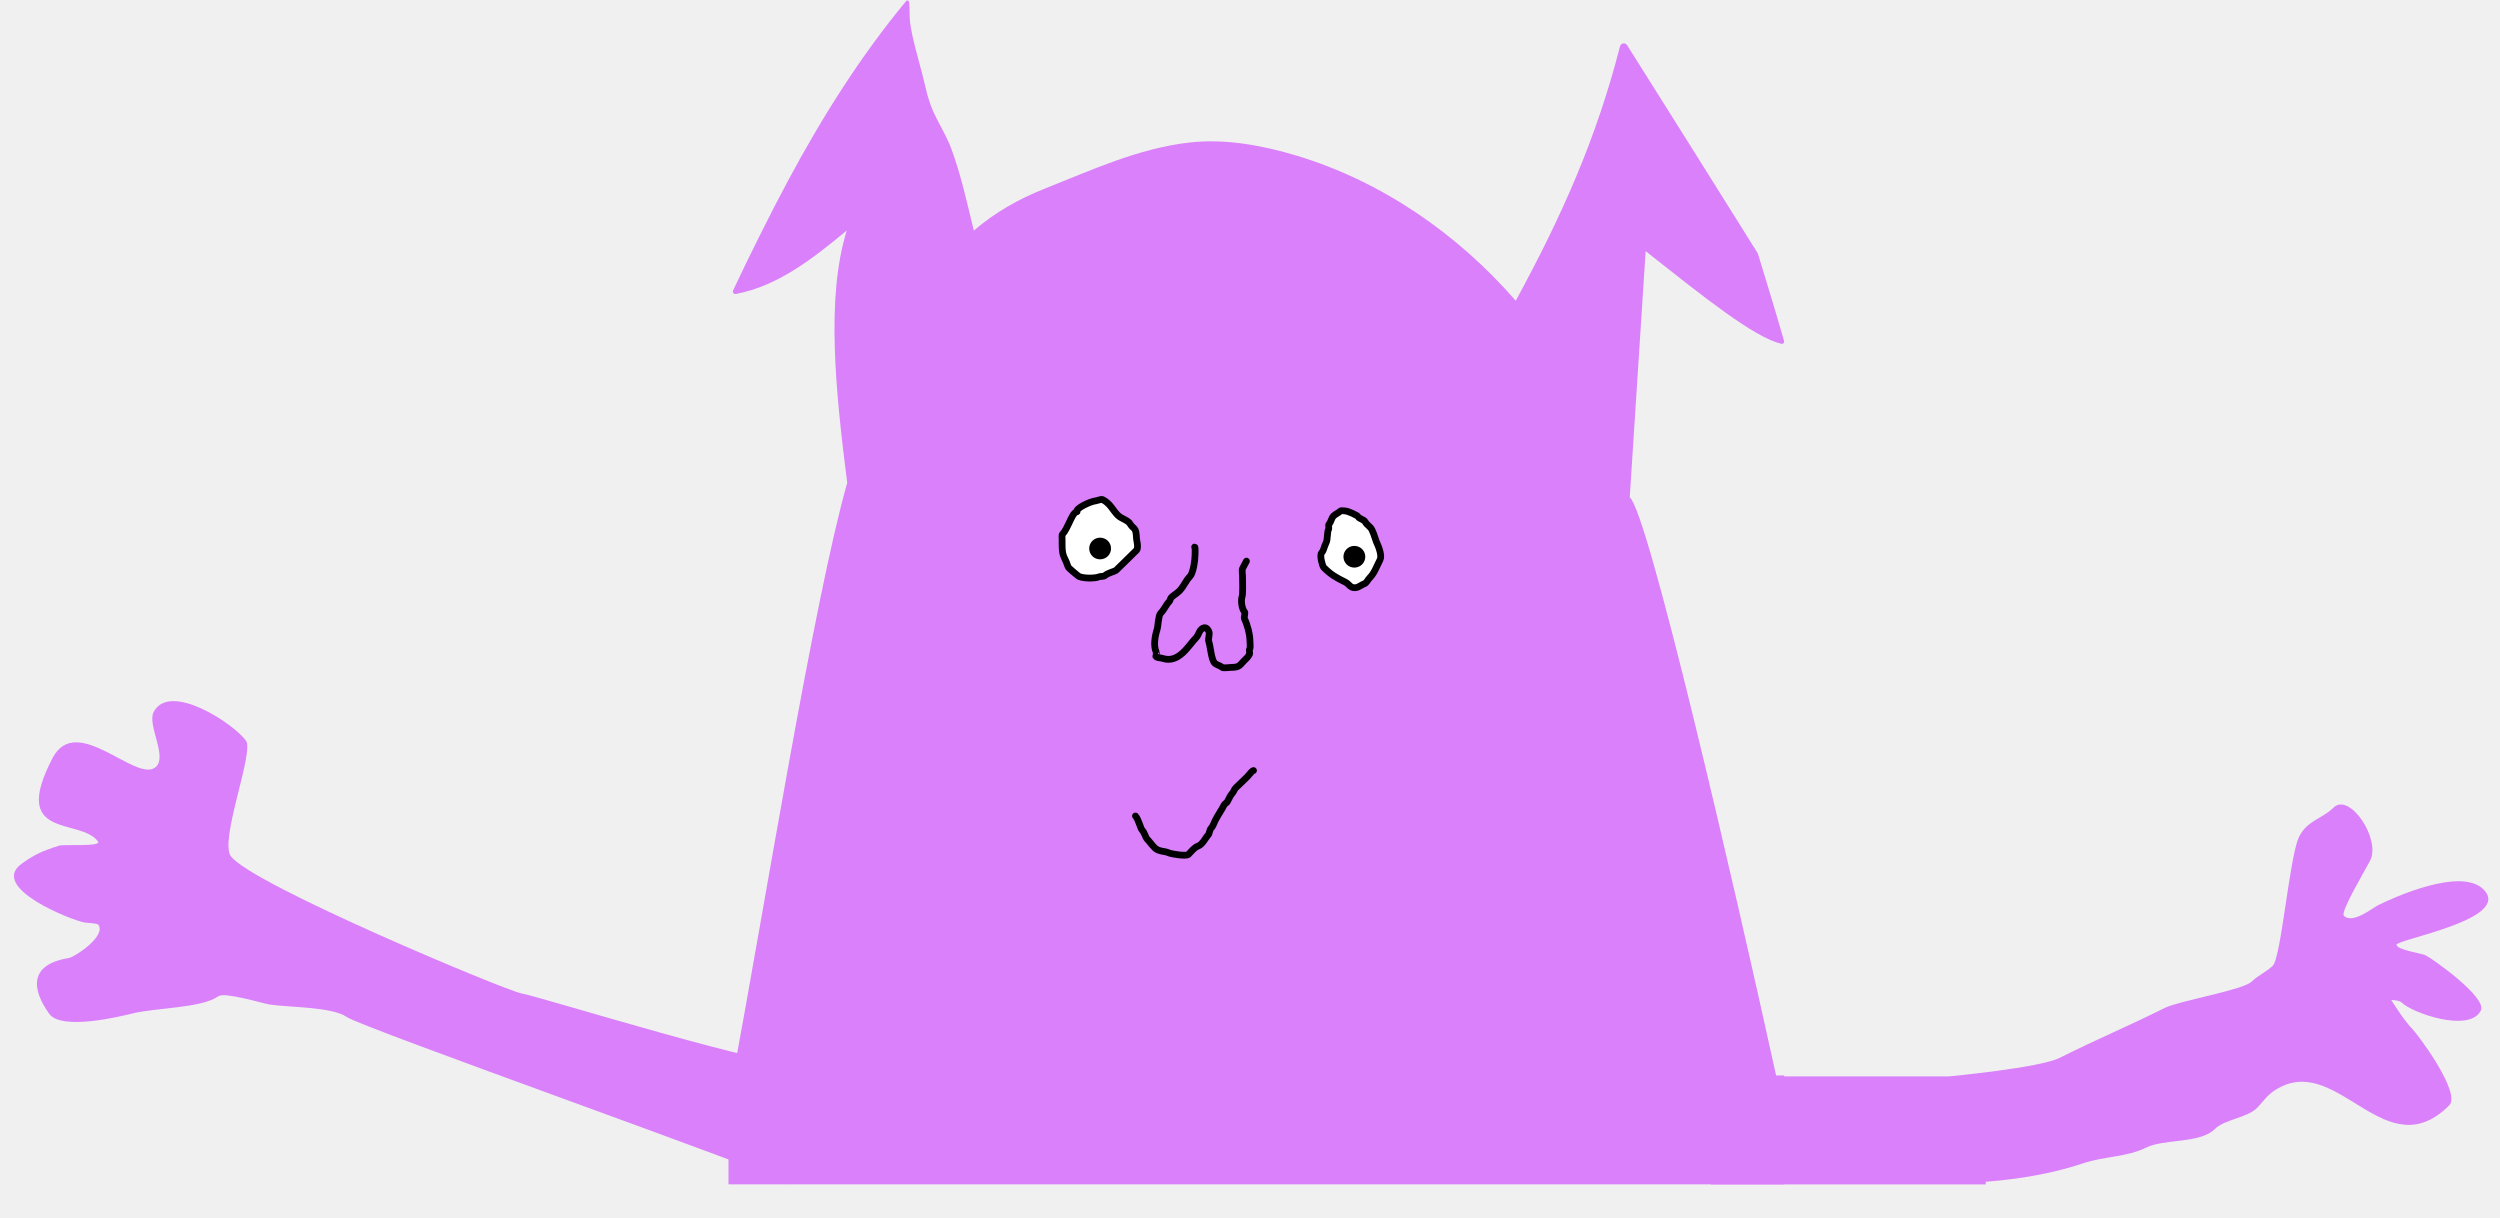
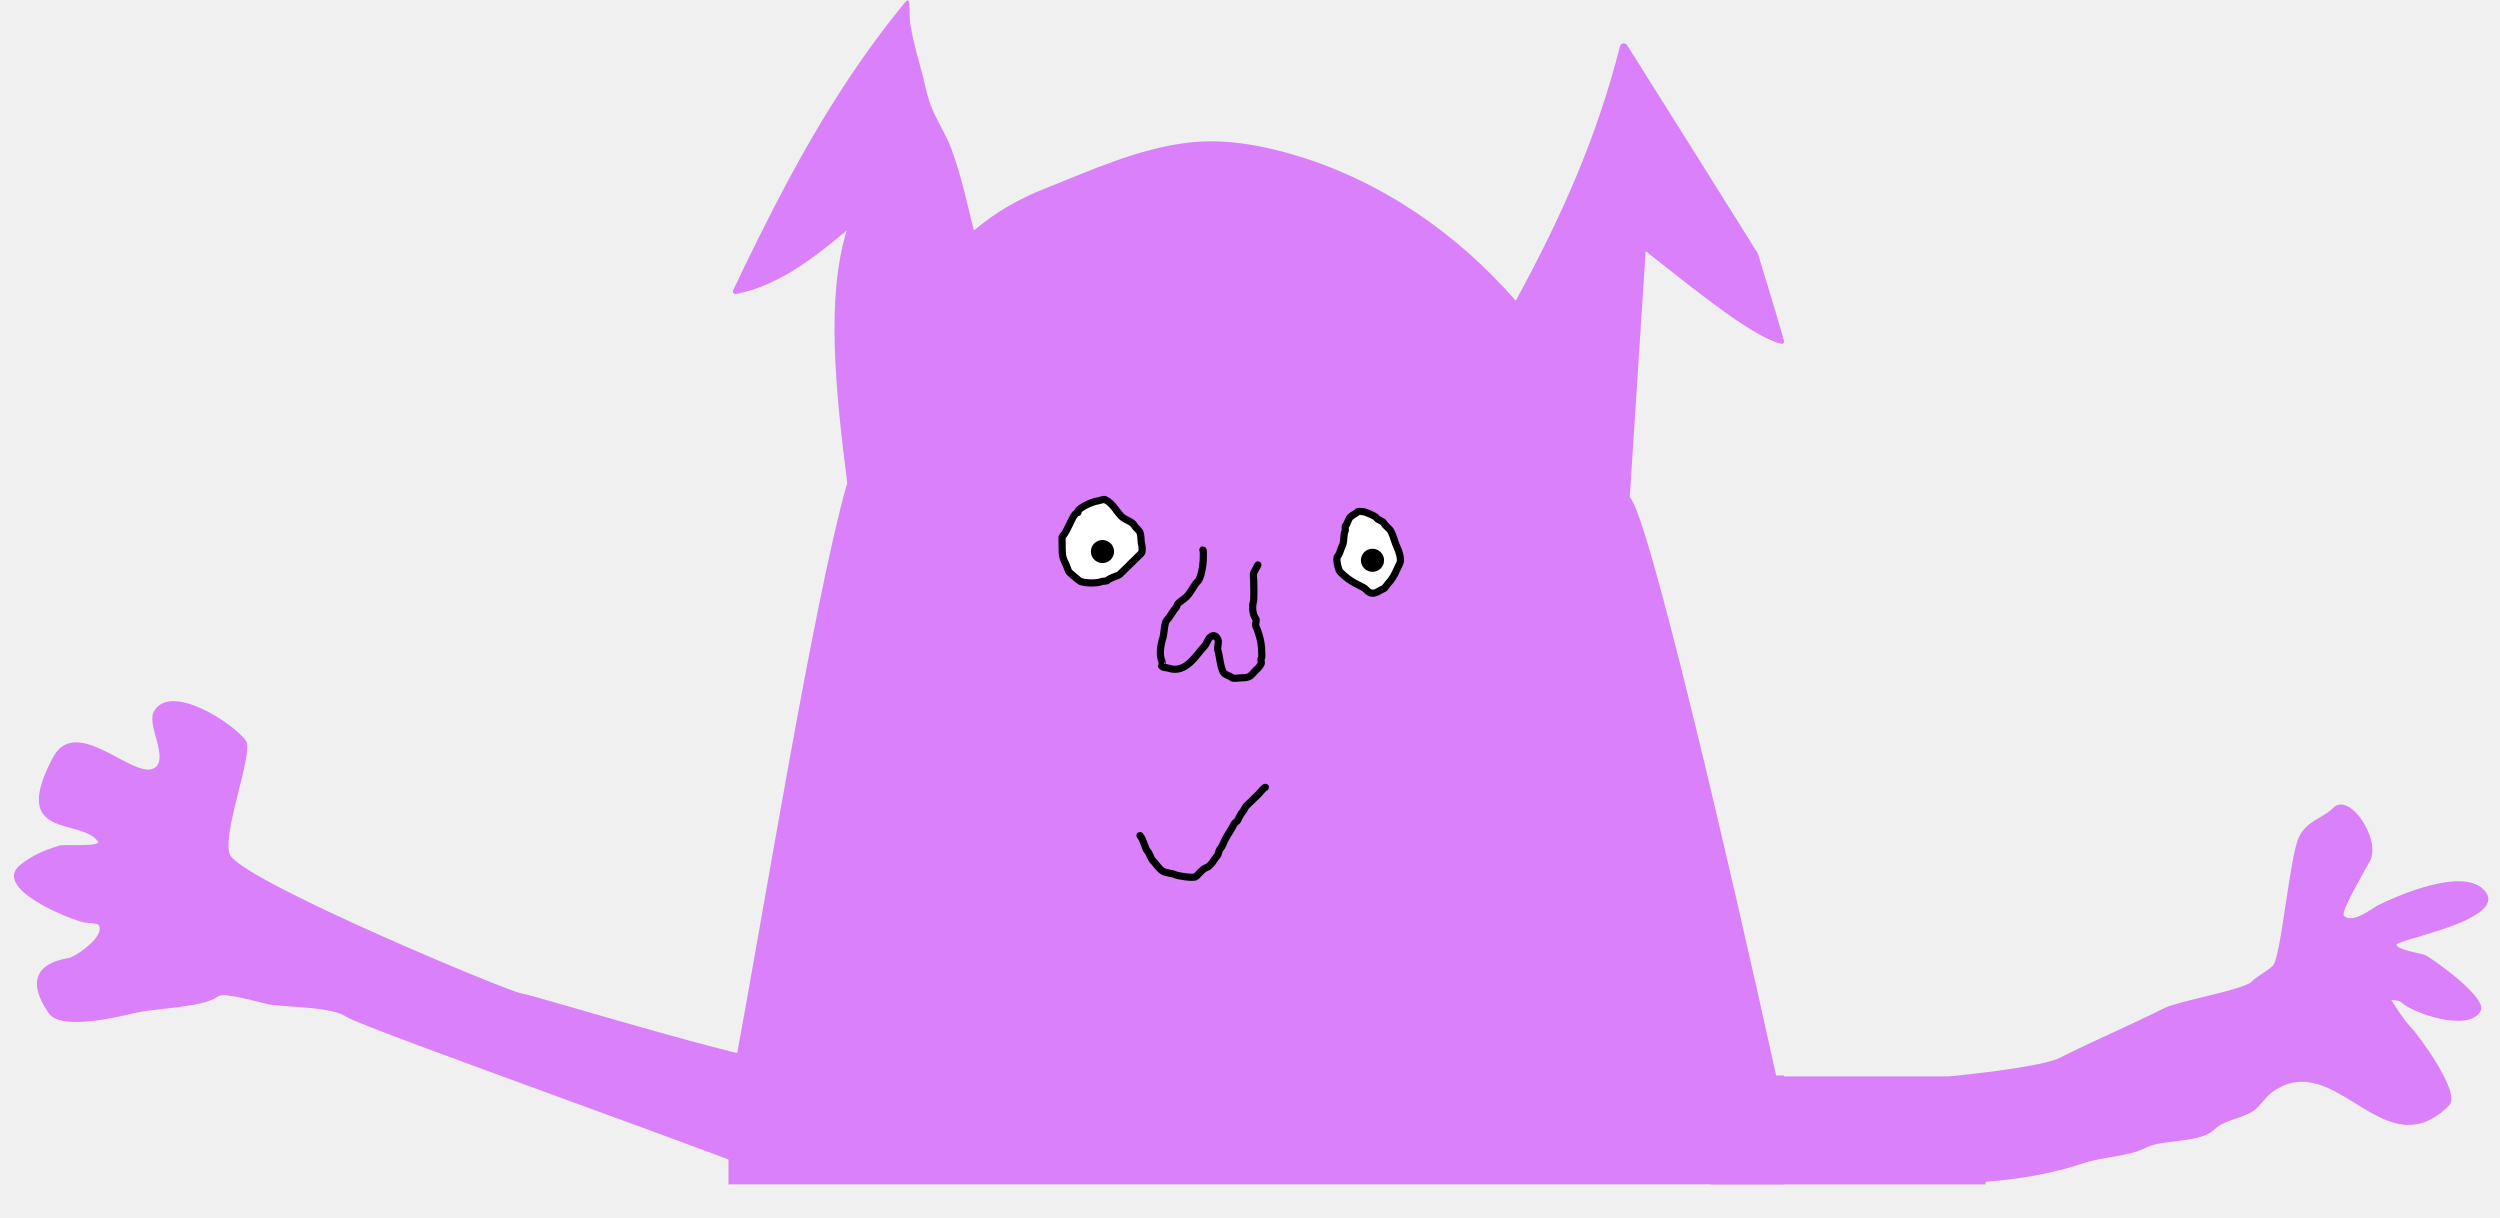
<svg xmlns="http://www.w3.org/2000/svg" width="100%" height="100%" viewBox="0 0 1460 711" version="1.1" xml:space="preserve" style="fill-rule:evenodd;clip-rule:evenodd;stroke-linecap:round;stroke-linejoin:round;stroke-miterlimit:1.5;">
  <g transform="matrix(1.8501,0.300067,-0.300067,1.8501,193.958,-1098.85)">
    <path d="M294.067,882.698C295.233,882.317 295.321,881.824 294.067,881.197L294.067,882.698C284.28,885.9 207.215,874.802 201.539,874.802C197.175,874.802 113.105,854.79 105.403,847.088C101.075,842.76 107.438,813.948 104.338,810.848C99.598,806.108 77.88,796.422 74.492,806.584C73.032,810.966 81.367,819.962 77.69,823.638C72.245,829.084 50.753,810.652 45.713,825.77C36.51,853.379 57.264,842.651 63.833,849.22C65.304,850.69 53.467,851.739 52.109,852.418C46.901,855.022 44.77,856.558 41.45,859.879C32.489,868.84 59.693,874.802 63.833,874.802C64.484,874.802 67.682,874.386 68.097,874.802C71.172,877.877 62.434,885.927 60.636,886.526C48.535,890.56 50.925,898.134 57.438,904.647C62.062,909.271 79.588,901.854 83.02,900.383C89.84,897.46 104.095,895.296 108.601,890.79C110.26,889.131 122.708,890.79 124.59,890.79C130.46,890.79 144.144,888.309 149.105,890.79C154.024,893.249 289.225,917.681 294.067,920.102L294.067,882.698Z" style="fill:rgb(217,128,250);" />
  </g>
  <path d="M428.143,628.058C446.13,531.591 475.505,349.472 494.78,282.001L494.782,282.001C487.742,226.959 482.465,173.413 494.517,134.597C474.465,151.255 454.115,167.08 429.757,171.682C428.544,171.902 427.624,170.663 428.14,169.563C436.344,152.085 449.886,124.737 460.052,105.796C479.921,68.776 502.295,33.076 529.148,0.678C529.915,-0.246 530.918,0.547 530.995,1.396C531.34,5.205 531.041,9.059 531.463,12.86C532.403,21.336 536.884,36.524 538.571,43.089C540.701,51.382 541.497,56.78 544.601,64.098C547.863,71.788 552.555,78.726 555.473,86.591C561.308,102.319 564.702,118.417 568.723,134.653C581.055,124.074 594.903,116.212 609.941,110.248C637.456,99.334 664.863,86.61 694.604,83.235C715.672,80.844 737.597,84.938 757.701,91.04C807.182,106.057 851.428,136.738 885.196,175.633C912.197,126.048 932.36,80.717 946.096,27.019C946.581,25.114 949.182,24.713 950.227,26.37C975.786,66.852 1001.18,107.432 1026.58,148.013C1031.78,165.018 1036.99,182.024 1041.89,199.118C1042.17,200.073 1041.36,200.998 1040.36,200.801C1024.29,196.968 995.316,173.735 961.062,146.648L951.767,290.43C962.199,298.262 1012.07,513.296 1037.24,628.058L1041.95,628.058L1041.95,691.668L425.435,691.668L425.435,628.058L428.143,628.058Z" style="fill:url(#_Linear1);" />
  <g transform="matrix(1.44299,0,0,1.44299,309.261,-670.635)">
    <path d="M574.495,900.383C574.495,900.383 611.129,896.94 619.166,892.922C634.862,885.074 647.042,880.05 661.802,872.67C667.514,869.813 693.566,865.421 696.976,862.011C699.229,859.758 703.364,857.755 705.503,855.615C708.928,852.191 712.305,811.101 716.162,803.386C719.492,796.728 725.572,796.109 730.019,791.662C736.507,785.174 749.308,804.247 744.942,812.979C743.274,816.315 732.744,833.825 734.283,835.363C737.797,838.878 745.76,832.289 748.139,831.1C754.271,828.034 781.632,815.561 790.775,824.704C802.807,836.736 755.601,844.941 755.601,847.088C755.601,849.168 765.856,850.617 767.325,851.352C770.202,852.79 792.356,868.441 789.709,873.736C785.136,882.881 761.895,874.701 757.732,870.538C756.696,869.502 753.469,869.472 753.469,869.472C753.469,869.472 758.579,877.78 761.996,881.197C764.25,883.451 781.895,907.132 776.918,912.108C751.559,937.467 732.721,892.636 708.701,904.647C703.302,907.346 702.181,910.101 699.108,913.174C695.076,917.206 686.025,917.73 682.054,921.701C676.114,927.641 661.422,925.621 654.34,929.162C646.475,933.095 637.513,932.64 628.759,935.558C615.911,939.84 602.656,941.975 589.321,943.038L589.321,944.086L478.092,944.086L478.092,900.383L480.555,900.383C480.584,899.942 480.599,899.582 480.599,899.317L480.708,900.383L574.495,900.383Z" style="fill:rgb(217,128,250);" />
  </g>
-   <g>
+   <g transform="matrix(1.06195,0,0,1.06195,-38.4204,-18.0684)">
    <g transform="matrix(0.351572,0,0,0.351572,426.626,-2.06408)">
      <path d="M575.585,855.898C572.287,850.95 596.909,838.712 607.502,837.66C608.769,837.534 615.985,834.736 617.924,835.706C630.782,842.134 634.65,853.083 643.328,861.76C649.483,867.916 660.716,869.832 664.172,876.742C666.069,880.537 670.349,882.583 671.988,885.861C674.943,891.77 673.502,899.08 675.245,906.053C676.066,909.339 676.82,917.506 674.593,919.732C662.957,931.368 650.445,943.229 640.722,952.952C638.582,955.093 626.281,957.622 621.833,962.071C620.267,963.636 613.738,963.187 612.062,964.025C605.779,967.166 581.838,967.021 576.888,962.071C574.366,959.549 561.67,950.288 560.604,947.09C558.702,941.383 556.613,936.503 554.09,931.457C550.255,923.786 550.833,911.738 550.833,902.797C550.833,900.244 550.094,894.417 551.485,893.026C556.07,888.441 559.872,879.508 562.558,874.136C564.516,870.22 570.208,855.898 575.585,855.898Z" style="fill:white;stroke:black;stroke-width:11.25px;" />
    </g>
    <g transform="matrix(0.351572,0,0,0.351572,426.626,-2.06408)">
      <ellipse cx="613.932" cy="916.989" rx="16.284" ry="16.171" style="stroke:black;stroke-width:3.71px;" />
    </g>
  </g>
-   <g>
+   <g transform="matrix(1.06195,0,0,1.06195,-38.4204,-18.0684)">
    <g transform="matrix(0.351572,0,0,0.351572,426.626,-2.06408)">
      <path d="M981.744,924.345C983.102,922.826 984.149,921.056 984.825,919.135C986.22,915.029 988.311,909.144 989.856,906.053C991.58,902.605 991.42,887.554 993.113,885.861C994.703,884.27 992.509,877.997 994.416,876.09C997.473,873.032 998.254,866.389 1001.58,863.063C1004.94,859.708 1010.12,857.785 1013.31,854.595C1014.07,853.827 1019.95,854.595 1021.12,854.595C1025.06,854.595 1041.32,861.762 1042.62,864.366C1044.2,867.541 1052.36,868.871 1054.34,872.834C1056.82,877.793 1062.59,880.208 1065.41,885.861C1069.86,894.755 1071.08,903.043 1075.18,911.264C1077.11,915.121 1082.09,929.374 1079.09,935.365C1072.77,948.005 1069.35,958.14 1061.51,965.979C1058.45,969.039 1056.7,974.311 1052.39,975.75C1047.21,977.476 1040.03,985.202 1031.54,980.961C1028.03,979.203 1025.73,975.122 1021.77,973.144C1005.06,964.787 997.545,960.641 985.296,948.392C983.265,946.361 978.292,928.171 981.744,924.345Z" style="fill:white;stroke:black;stroke-width:11.25px;" />
    </g>
    <g transform="matrix(0.351572,0,0,0.351572,426.626,-2.06408)">
      <ellipse cx="1036.27" cy="930.692" rx="16.284" ry="16.171" style="stroke:black;stroke-width:3.71px;" />
    </g>
  </g>
-   <g transform="matrix(0.351572,0,0,0.351572,426.626,-2.06408)">
+   <g transform="matrix(0.373351,0,0,0.373351,414.634,-20.2604)">
    <path d="M856.977,937.97C854.661,942.602 852.301,946.671 850.463,950.346C849.277,952.718 850.463,959.441 850.463,962.071C850.463,968.261 851.411,991.794 849.812,996.594C847.392,1003.85 849.541,1017.82 853.72,1022C855.6,1023.88 852.483,1031.25 853.72,1033.72C858.437,1043.16 862.839,1059.89 862.839,1070.85C862.839,1074.02 863.989,1082.73 862.188,1084.53C860.935,1085.78 863.012,1090.7 862.188,1092.35C859.419,1097.88 856.395,1100.09 853.069,1103.42C845.911,1110.58 846.055,1114.49 831.573,1114.49C829.532,1114.49 818.187,1116.09 816.592,1114.49C813.708,1111.61 807.342,1110.45 804.216,1107.33C798.566,1101.68 797.302,1080.07 794.445,1071.5C792.852,1066.72 796.683,1059.04 794.445,1054.57C792.971,1051.62 790.049,1046.67 784.675,1049.36C778.029,1052.68 778.314,1060.28 772.95,1065.64C761.03,1077.56 744.917,1108.62 717.584,1099.51C713.164,1098.04 709.454,1099.2 706.511,1096.25C706.46,1096.2 707.848,1090.46 707.162,1089.09C702.278,1079.32 704.921,1062.59 708.465,1051.96C710.251,1046.6 710.711,1028.22 714.327,1024.6C720.635,1018.29 723.314,1010.4 729.308,1004.41C730.238,1003.48 730.574,999.888 731.914,998.548C735.887,994.575 741.412,991.655 745.593,987.474C752.847,980.22 756.065,970.488 763.18,963.374C768.436,958.118 771.647,936.828 771.647,927.549C771.647,925.703 772.186,914.521 770.996,914.521" style="fill:none;stroke:black;stroke-width:11.25px;" />
  </g>
-   <g transform="matrix(0.351572,0,0,0.351572,426.626,-2.06408)">
+   <g transform="matrix(0.373351,0,0,0.373351,414.634,-20.2604)">
    <path d="M672.639,1361.36C677.38,1366.1 681.077,1382.17 683.713,1384.81C687.408,1388.5 689.962,1397.57 691.529,1399.14C695.983,1403.59 699.627,1409.19 704.556,1414.12C711.255,1420.82 721.568,1419.37 728.006,1422.59C731.672,1424.42 757.143,1428.62 760.574,1425.19C764.631,1421.14 770.512,1413.41 776.207,1411.52C784.156,1408.87 788.707,1397.71 793.143,1393.28C795.735,1390.68 795.548,1384.36 798.354,1381.55C801.582,1378.32 802.618,1373.67 804.867,1369.18C809.572,1359.77 815.323,1352.17 819.849,1343.12C820.978,1340.86 823.954,1339.74 825.06,1337.91C827.503,1333.87 830.086,1327.02 833.527,1323.58C835.704,1321.4 836.754,1317.1 838.738,1315.11C844.731,1309.12 851.573,1302.93 858.279,1296.22C860.071,1294.43 866.683,1285.8 868.701,1285.8" style="fill:none;stroke:black;stroke-width:11.25px;" />
  </g>
  <defs>
    <linearGradient id="_Linear1" x1="0" y1="0" x2="1" y2="0" gradientUnits="userSpaceOnUse" gradientTransform="matrix(2e-06,0,0,2e-06,-595.053,854.254)">
      <stop offset="0" style="stop-color:rgb(217,128,250);stop-opacity:1" />
      <stop offset="1" style="stop-color:rgb(217,128,250);stop-opacity:1" />
    </linearGradient>
  </defs>
</svg>
